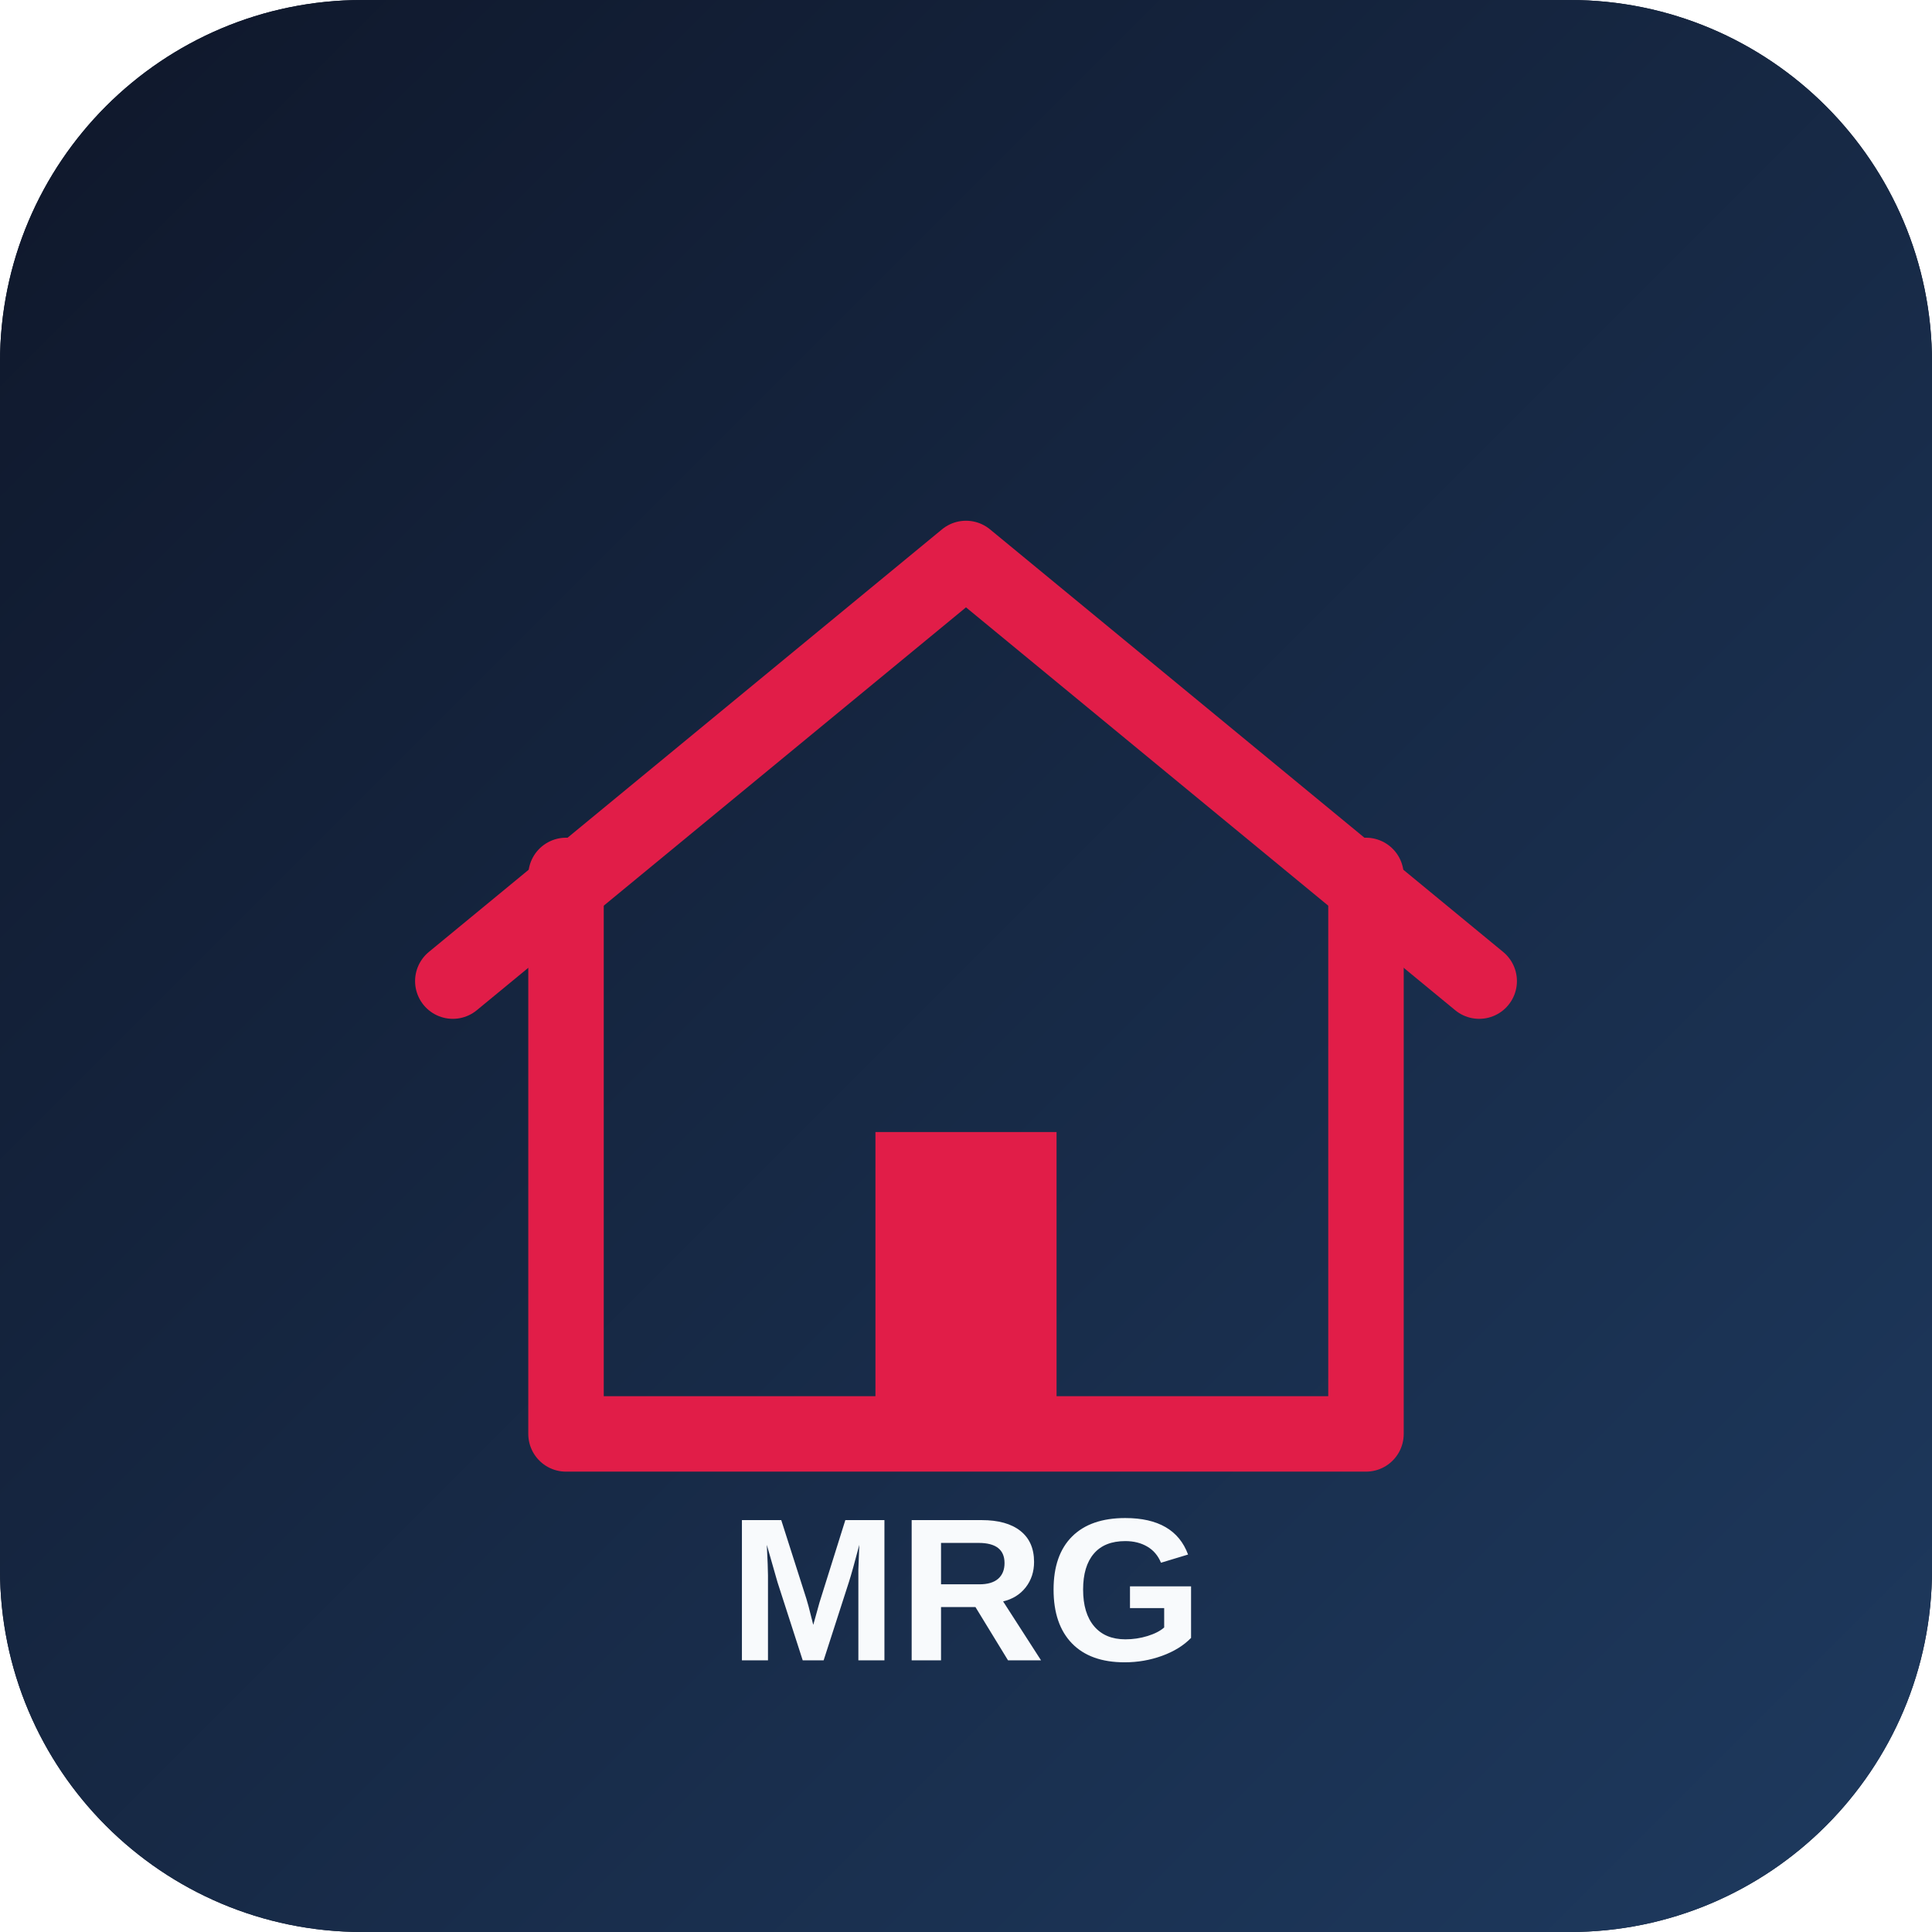
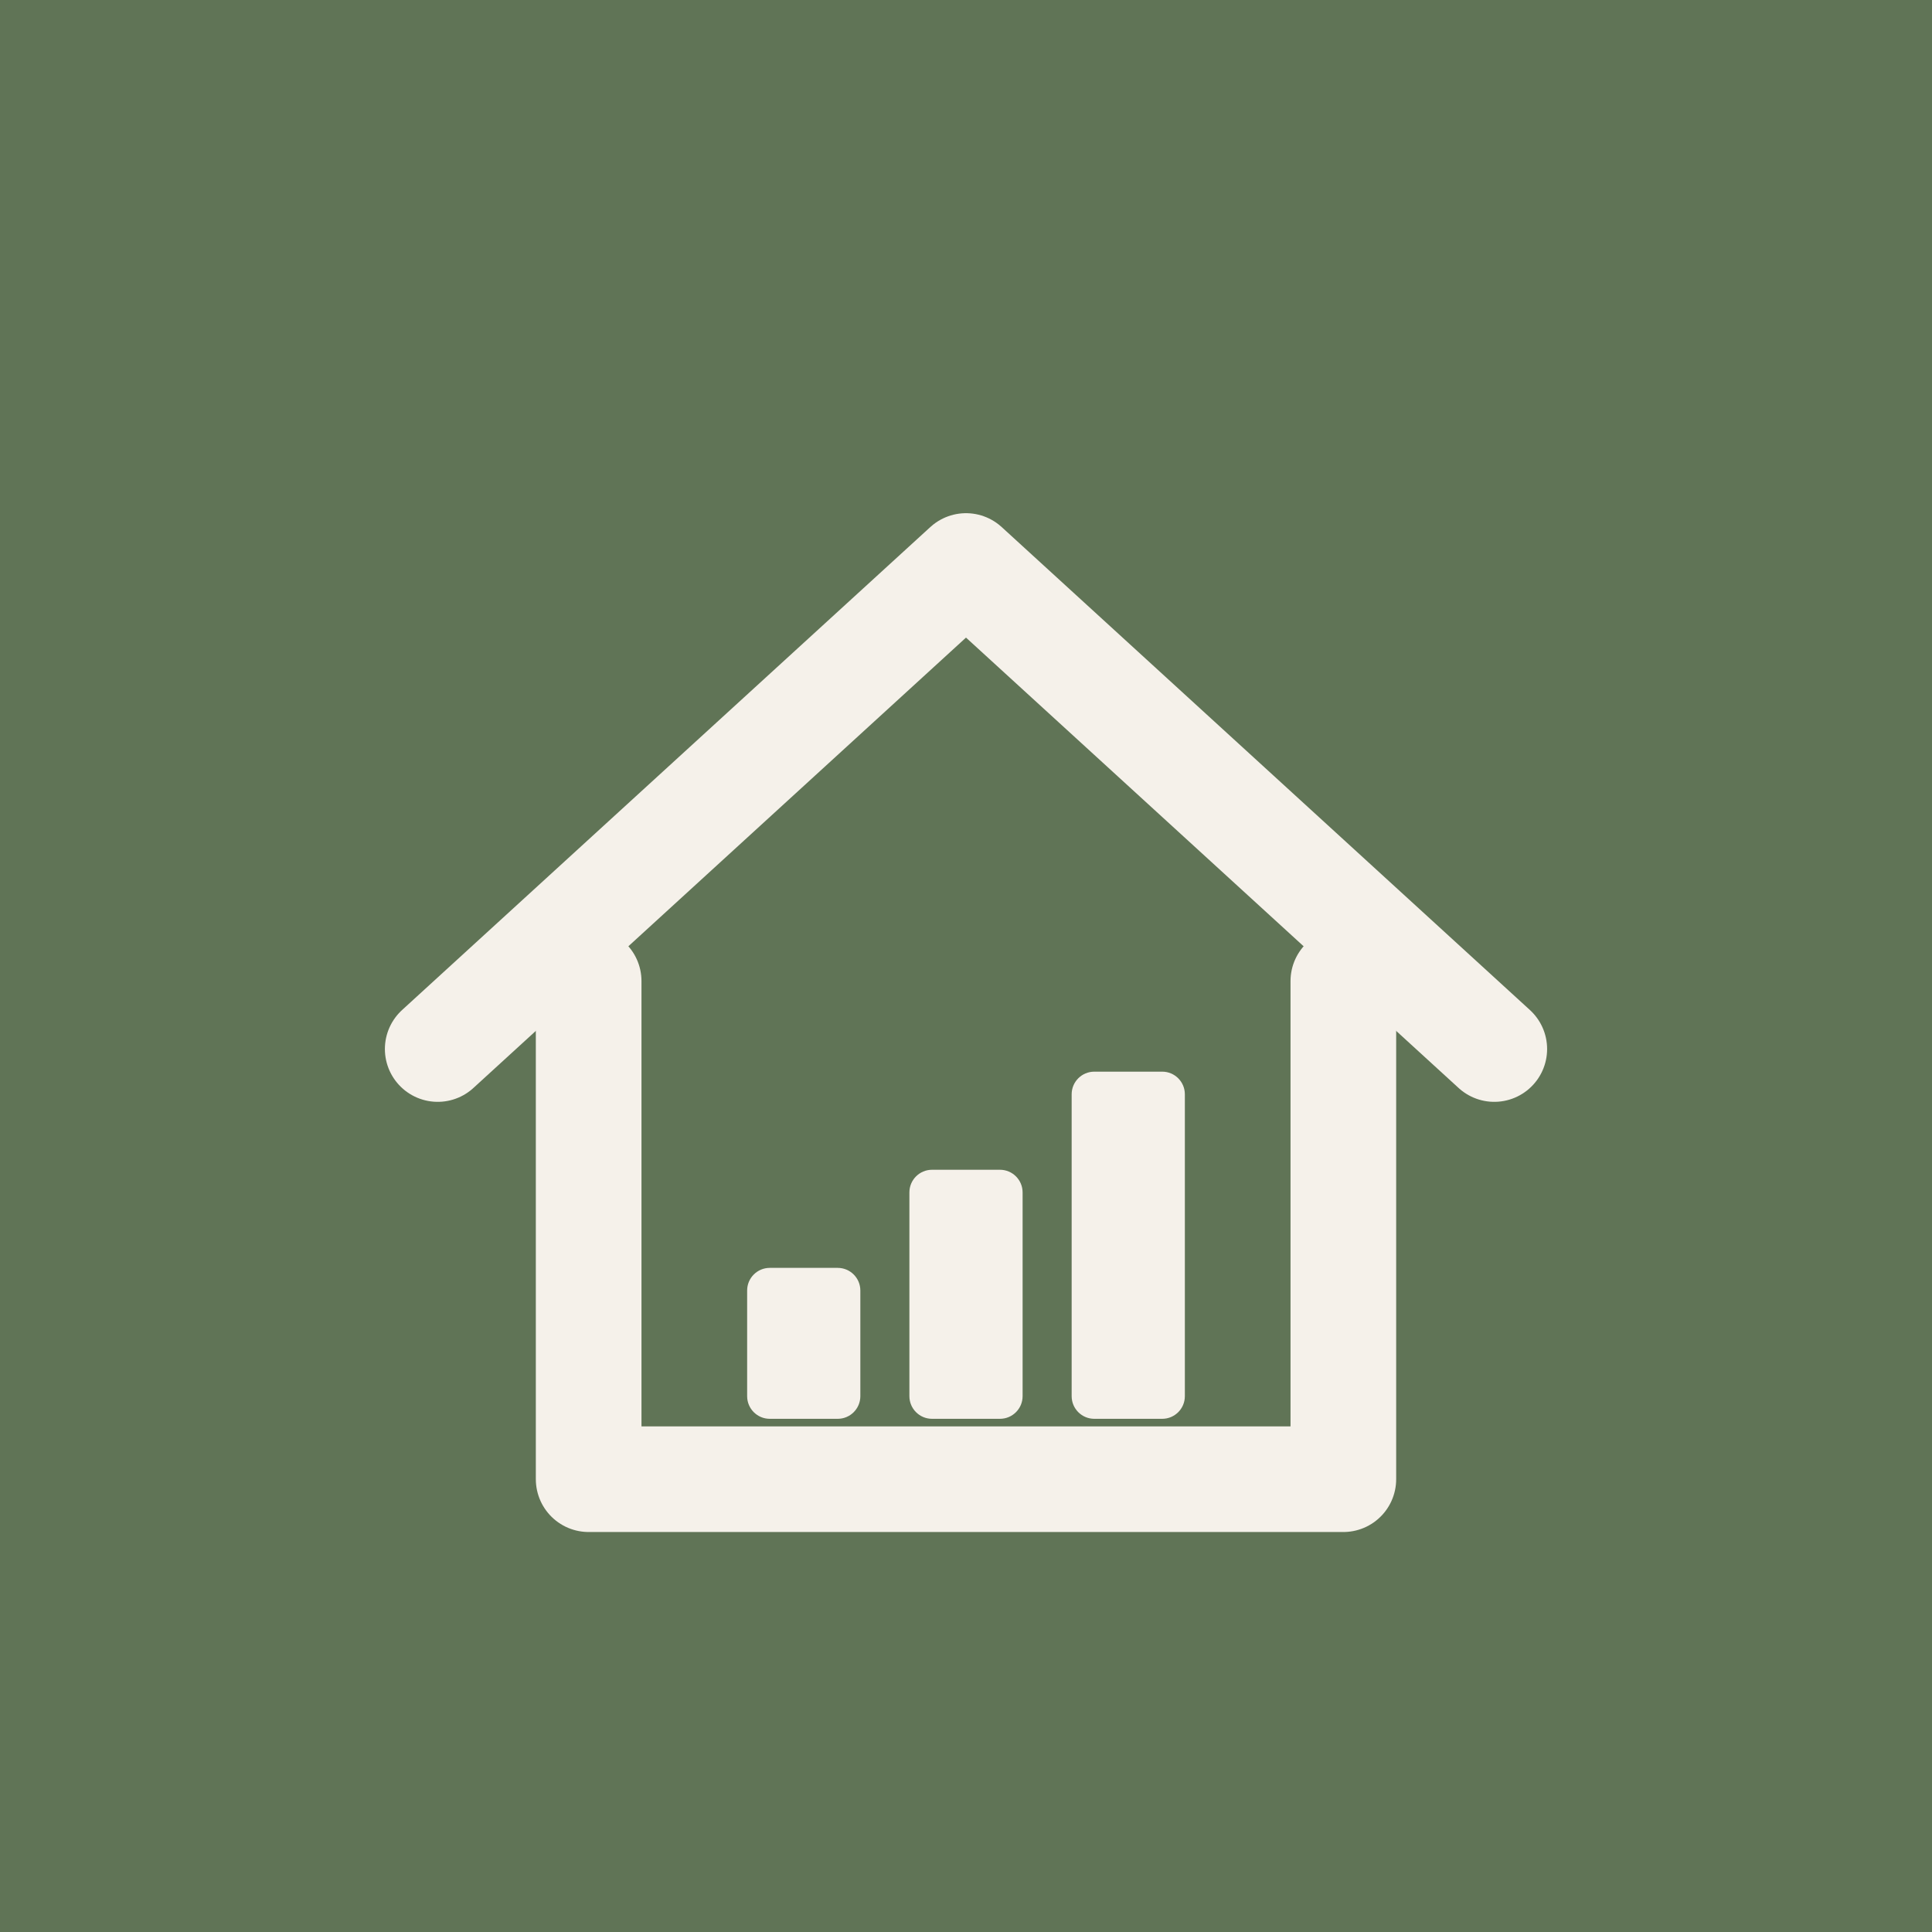
- <svg xmlns="http://www.w3.org/2000/svg" viewBox="0 0 512 512">
-   <rect width="512" height="512" rx="96" fill="#0f172a" />
-   <rect x="0" y="0" width="512" height="512" rx="96" fill="url(#g)" />
-   <defs>
-     <linearGradient id="g" x1="0" y1="0" x2="512" y2="512" gradientUnits="userSpaceOnUse">
-       <stop offset="0" stop-color="#0f172a" />
-       <stop offset="1" stop-color="#1e3a5f" />
-     </linearGradient>
-   </defs>
-   <g fill="none" stroke="#e11d48" stroke-width="20" stroke-linecap="round" stroke-linejoin="round">
-     <path d="M120 260 L256 148 L392 260" />
-     <path d="M150 232 V 380 H 362 V 232" />
+ <svg xmlns="http://www.w3.org/2000/svg" width="1024" height="1024" viewBox="0 0 1024 1024">
+   <rect width="1024" height="1024" fill="#607456" />
+   <g fill="none" stroke="#f5f1ea" stroke-width="56" stroke-linecap="round" stroke-linejoin="round">
+     <path d="M232 556 L512 300 L792 556" />
+     <path d="M312 520 V784 H712 V520" />
  </g>
-   <rect x="232" y="300" width="48" height="80" fill="#e11d48" />
-   <text x="256" y="440" font-family="Arial, sans-serif" font-size="54" font-weight="700" fill="#f8fafc" text-anchor="middle">MRG</text>
+   <g fill="#f5f1ea">
+     <rect x="396" y="672" width="60" height="80" rx="12" />
+     <rect x="482" y="620" width="60" height="132" rx="12" />
+     <rect x="568" y="568" width="60" height="184" rx="12" />
+   </g>
</svg>
